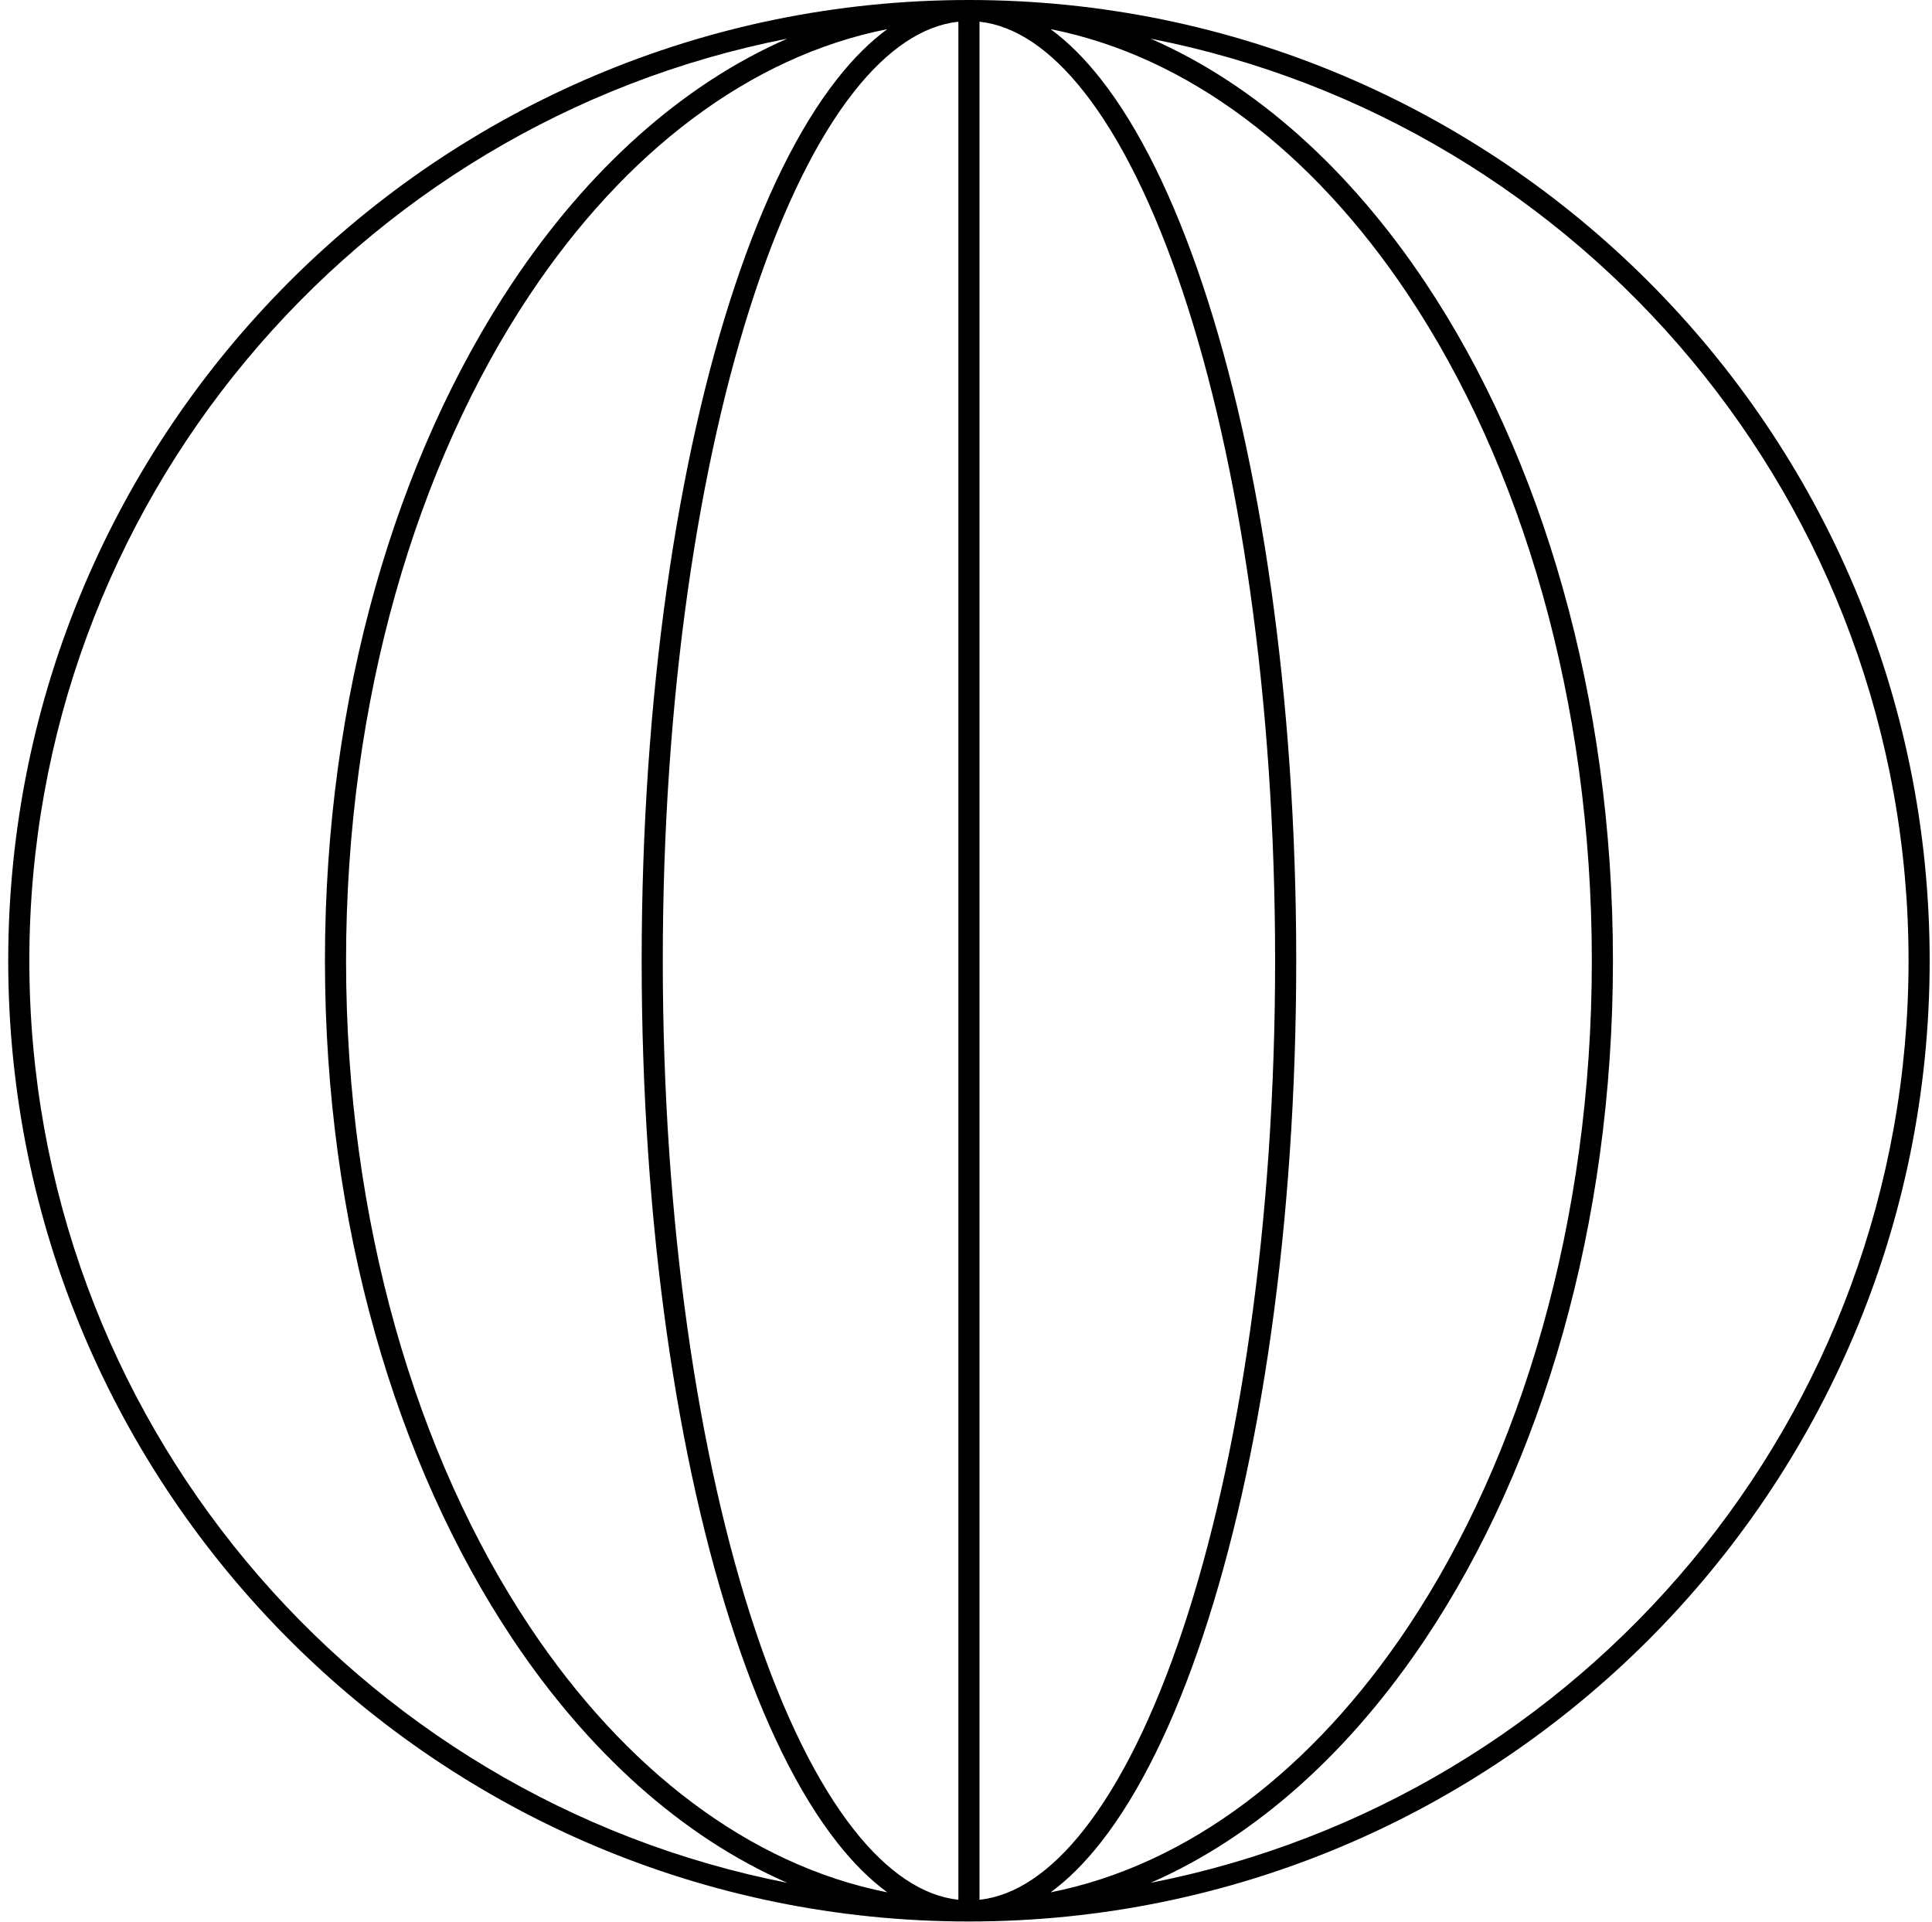
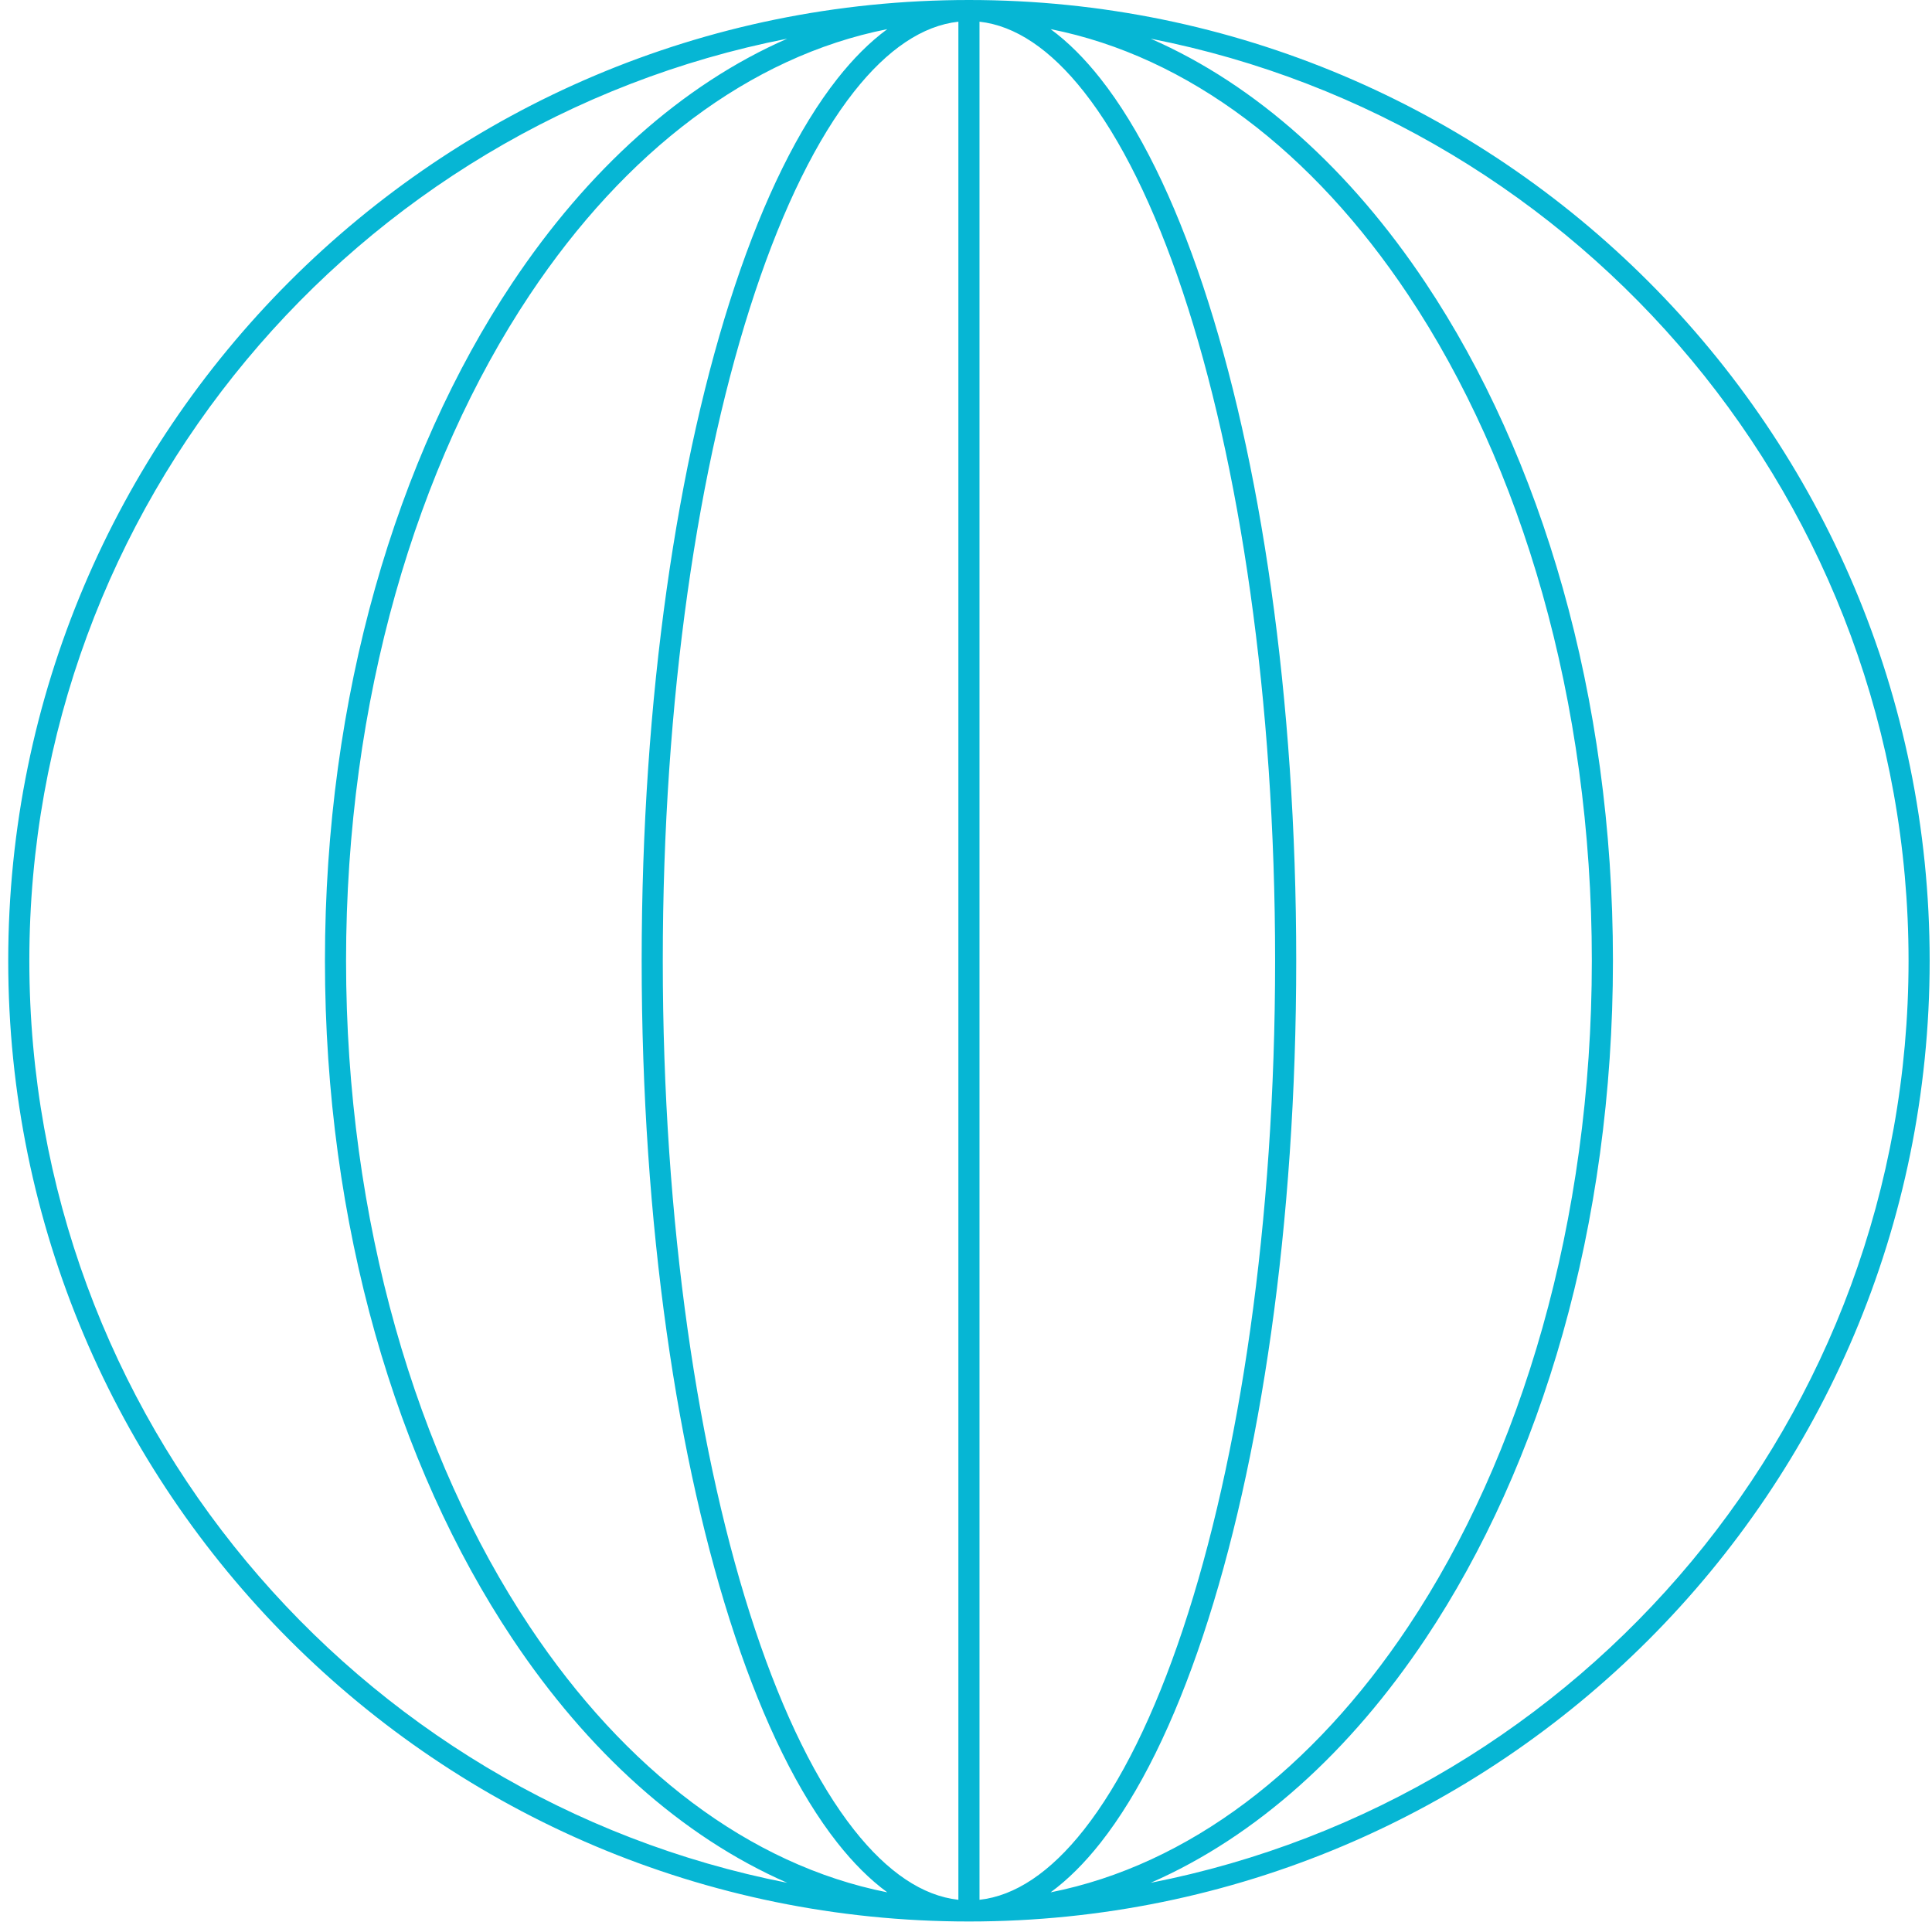
- <svg xmlns="http://www.w3.org/2000/svg" width="183" height="182" viewBox="0 0 183 182" fill="none">
-   <path fill-rule="evenodd" clip-rule="evenodd" d="M92.779 179.945C96.146 179.577 99.487 177.349 102.671 173.308C106.162 168.879 109.349 162.409 112.044 154.323C117.43 138.164 120.779 115.775 120.779 91C120.779 66.225 117.43 43.837 112.044 27.677C109.349 19.591 106.162 13.121 102.671 8.692C99.487 4.651 96.146 2.423 92.779 2.055V179.945ZM90.779 179.945V2.055C87.412 2.423 84.072 4.651 80.887 8.692C77.397 13.121 74.21 19.591 71.515 27.677C66.128 43.837 62.779 66.225 62.779 91C62.779 115.775 66.128 138.164 71.515 154.323C74.21 162.409 77.397 168.879 80.887 173.308C84.072 177.349 87.412 179.577 90.779 179.945ZM91.779 0C41.521 0 0.779 40.742 0.779 91C0.779 141.258 41.521 182 91.779 182C142.037 182 182.779 141.258 182.779 91C182.779 40.742 142.037 0 91.779 0ZM50.185 27.915C59.18 14.422 70.973 5.35 84.046 2.76C82.389 3.974 80.81 5.559 79.317 7.454C75.629 12.133 72.351 18.843 69.617 27.044C64.146 43.458 60.779 66.07 60.779 91C60.779 115.93 64.146 138.542 69.617 154.956C72.351 163.157 75.629 169.867 79.317 174.546C80.81 176.441 82.389 178.026 84.046 179.24C70.973 176.65 59.18 167.578 50.185 154.085C39.451 137.984 32.779 115.683 32.779 91C32.779 66.317 39.451 44.016 50.185 27.915ZM133.374 154.085C124.378 167.578 112.586 176.65 99.513 179.24C101.169 178.026 102.749 176.441 104.242 174.546C107.93 169.867 111.207 163.157 113.941 154.956C119.412 138.542 122.779 115.93 122.779 91C122.779 66.07 119.412 43.458 113.941 27.044C111.207 18.843 107.93 12.133 104.242 7.454C102.749 5.559 101.169 3.974 99.513 2.76C112.586 5.35 124.378 14.422 133.374 27.915C144.108 44.016 150.779 66.317 150.779 91C150.779 115.683 144.108 137.984 133.374 154.085ZM74.569 178.337C64.548 173.958 55.632 165.862 48.521 155.194C37.539 138.722 30.779 116.023 30.779 91C30.779 65.977 37.539 43.278 48.521 26.806C55.632 16.138 64.548 8.042 74.569 3.663C33.652 11.68 2.779 47.734 2.779 91C2.779 134.266 33.652 170.32 74.569 178.337ZM108.99 178.337C149.907 170.32 180.779 134.266 180.779 91C180.779 47.734 149.907 11.68 108.99 3.663C119.011 8.042 127.926 16.138 135.038 26.806C146.019 43.278 152.779 65.977 152.779 91C152.779 116.023 146.019 138.722 135.038 155.194C127.926 165.862 119.011 173.958 108.99 178.337Z" fill="black" />
+ <svg xmlns="http://www.w3.org/2000/svg" width="183" height="182" viewBox="0 0 183 182" fill="#06b6d4">
+   <path fill-rule="evenodd" clip-rule="evenodd" d="M92.779 179.945C96.146 179.577 99.487 177.349 102.671 173.308C106.162 168.879 109.349 162.409 112.044 154.323C117.43 138.164 120.779 115.775 120.779 91C120.779 66.225 117.43 43.837 112.044 27.677C109.349 19.591 106.162 13.121 102.671 8.692C99.487 4.651 96.146 2.423 92.779 2.055V179.945ZM90.779 179.945V2.055C87.412 2.423 84.072 4.651 80.887 8.692C77.397 13.121 74.21 19.591 71.515 27.677C66.128 43.837 62.779 66.225 62.779 91C62.779 115.775 66.128 138.164 71.515 154.323C74.21 162.409 77.397 168.879 80.887 173.308C84.072 177.349 87.412 179.577 90.779 179.945ZM91.779 0C41.521 0 0.779 40.742 0.779 91C0.779 141.258 41.521 182 91.779 182C142.037 182 182.779 141.258 182.779 91C182.779 40.742 142.037 0 91.779 0ZM50.185 27.915C59.18 14.422 70.973 5.35 84.046 2.76C82.389 3.974 80.81 5.559 79.317 7.454C75.629 12.133 72.351 18.843 69.617 27.044C64.146 43.458 60.779 66.07 60.779 91C60.779 115.93 64.146 138.542 69.617 154.956C72.351 163.157 75.629 169.867 79.317 174.546C80.81 176.441 82.389 178.026 84.046 179.24C70.973 176.65 59.18 167.578 50.185 154.085C39.451 137.984 32.779 115.683 32.779 91C32.779 66.317 39.451 44.016 50.185 27.915ZM133.374 154.085C124.378 167.578 112.586 176.65 99.513 179.24C101.169 178.026 102.749 176.441 104.242 174.546C107.93 169.867 111.207 163.157 113.941 154.956C119.412 138.542 122.779 115.93 122.779 91C122.779 66.07 119.412 43.458 113.941 27.044C111.207 18.843 107.93 12.133 104.242 7.454C102.749 5.559 101.169 3.974 99.513 2.76C112.586 5.35 124.378 14.422 133.374 27.915C144.108 44.016 150.779 66.317 150.779 91C150.779 115.683 144.108 137.984 133.374 154.085ZM74.569 178.337C64.548 173.958 55.632 165.862 48.521 155.194C37.539 138.722 30.779 116.023 30.779 91C30.779 65.977 37.539 43.278 48.521 26.806C55.632 16.138 64.548 8.042 74.569 3.663C33.652 11.68 2.779 47.734 2.779 91C2.779 134.266 33.652 170.32 74.569 178.337ZM108.99 178.337C149.907 170.32 180.779 134.266 180.779 91C180.779 47.734 149.907 11.68 108.99 3.663C119.011 8.042 127.926 16.138 135.038 26.806C146.019 43.278 152.779 65.977 152.779 91C152.779 116.023 146.019 138.722 135.038 155.194C127.926 165.862 119.011 173.958 108.99 178.337Z" fill="#06b6d4" />
</svg>
